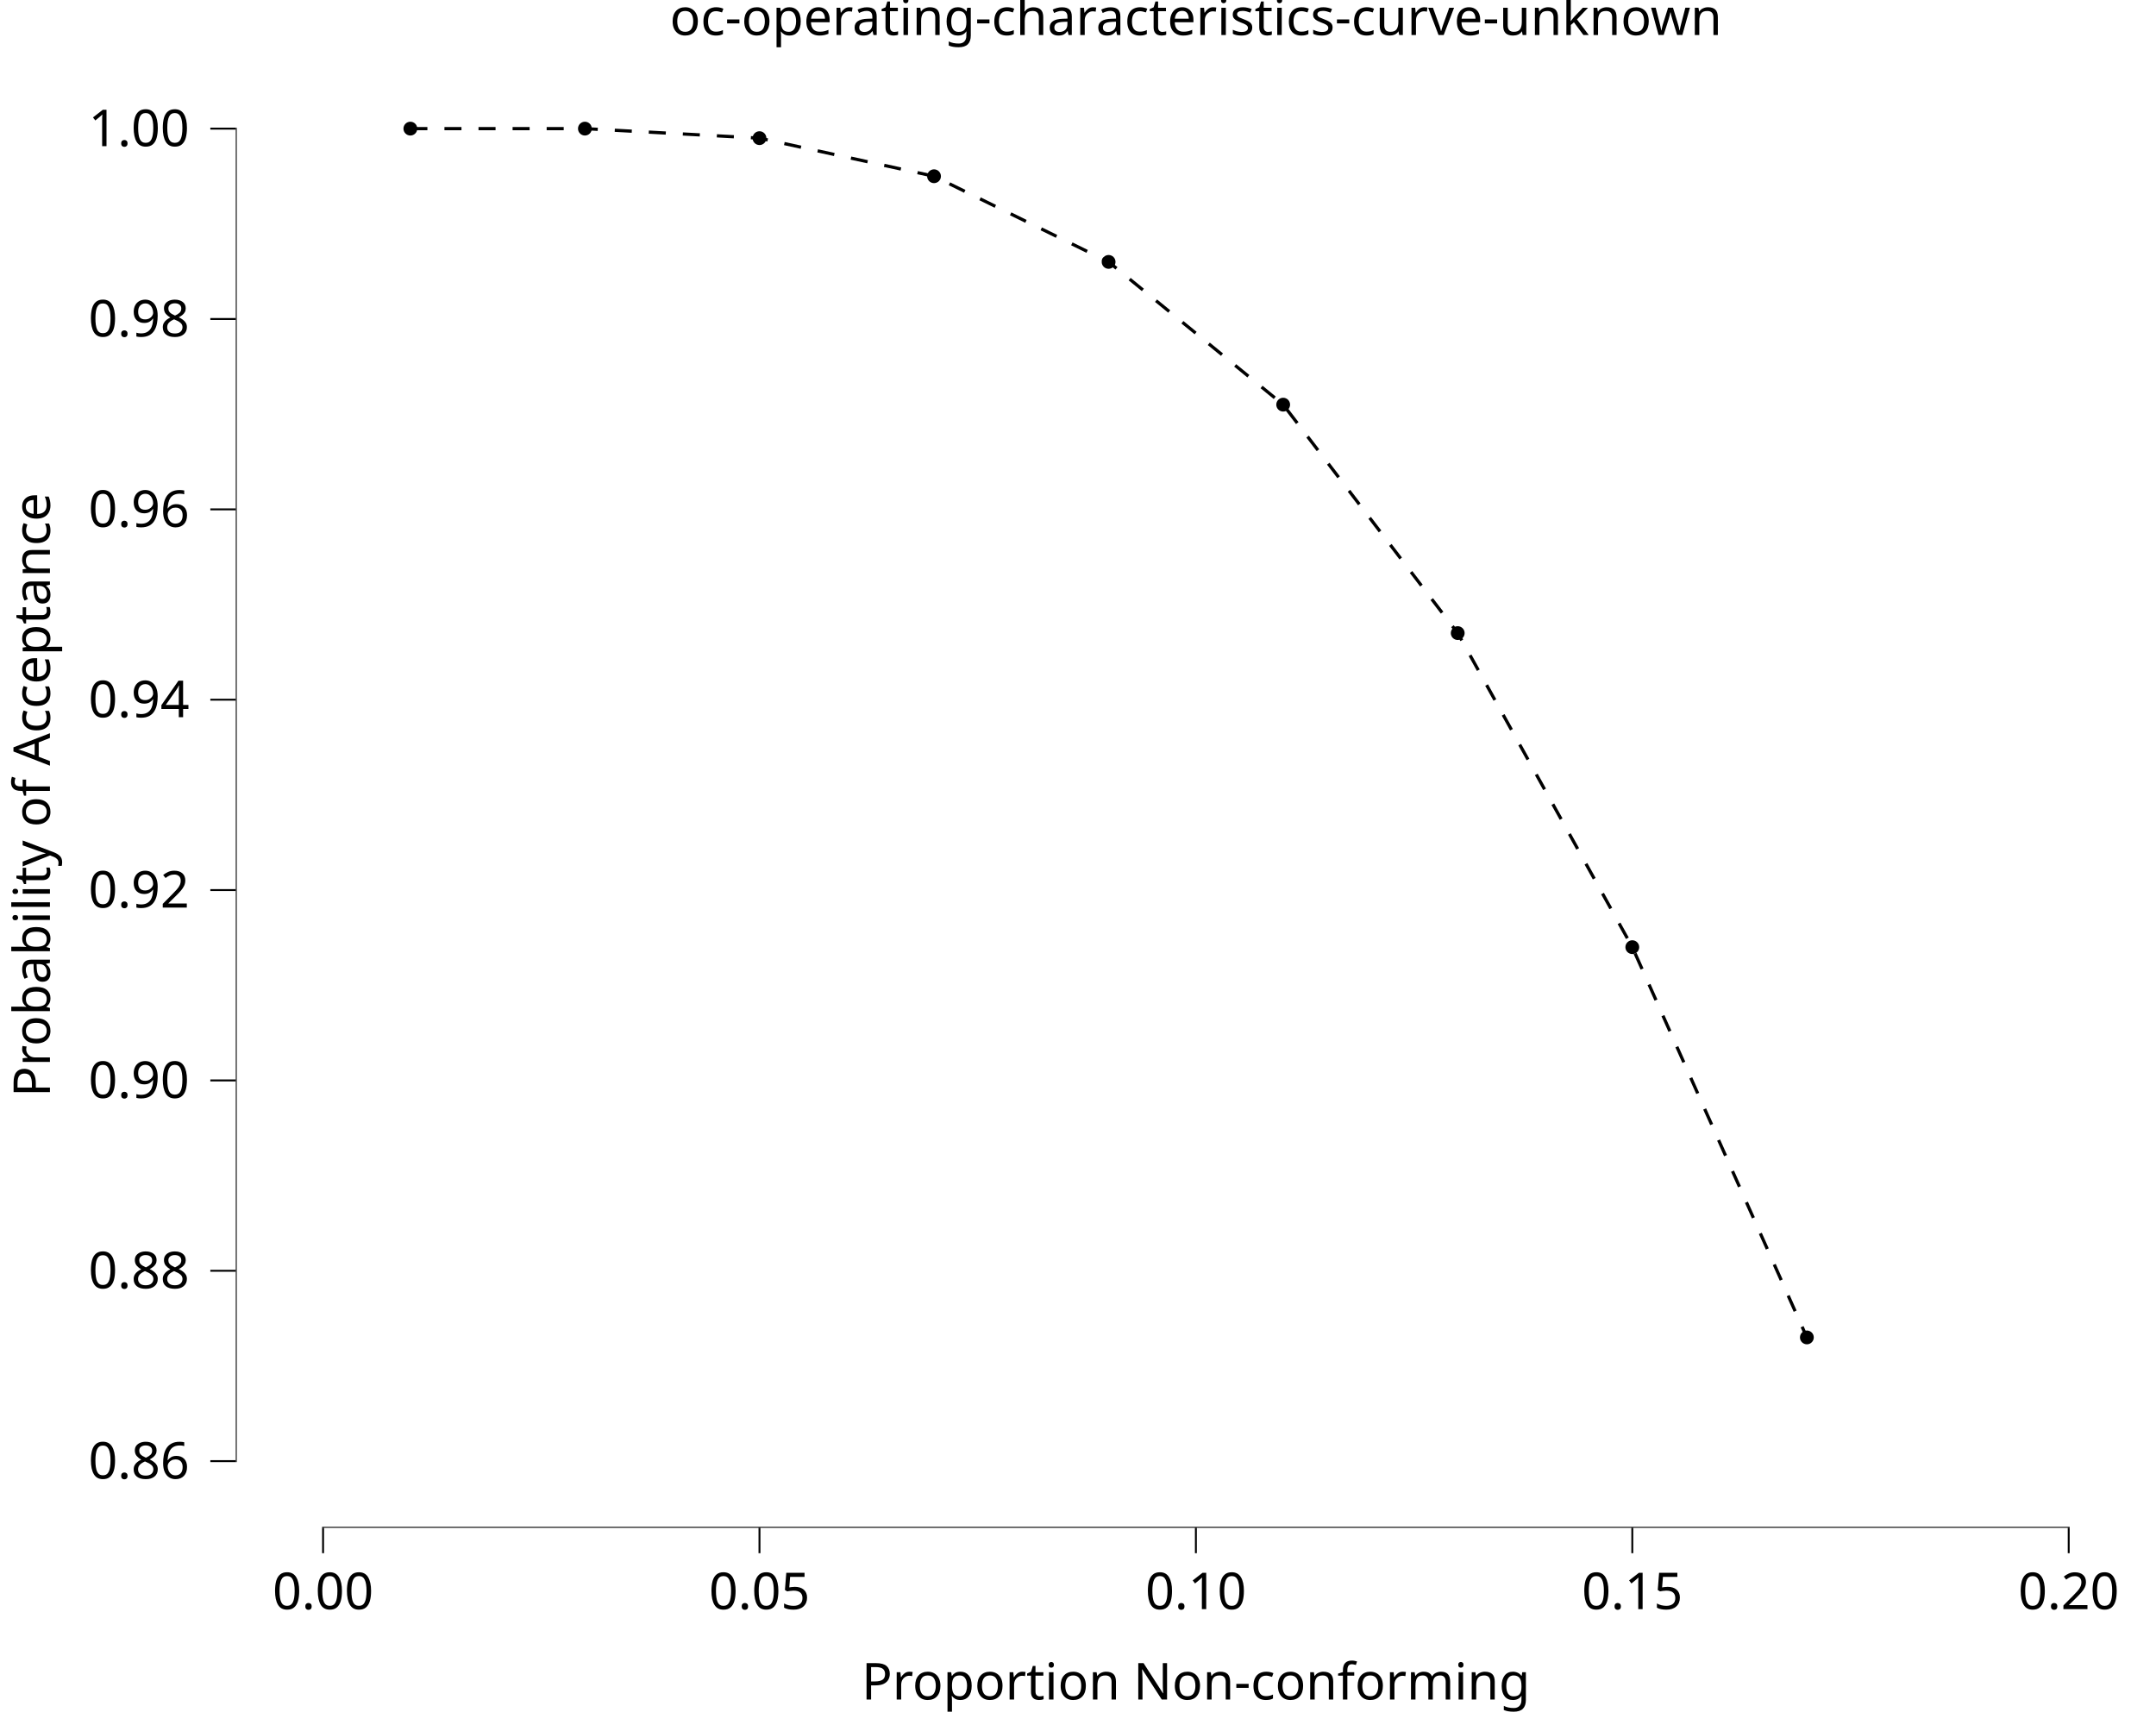
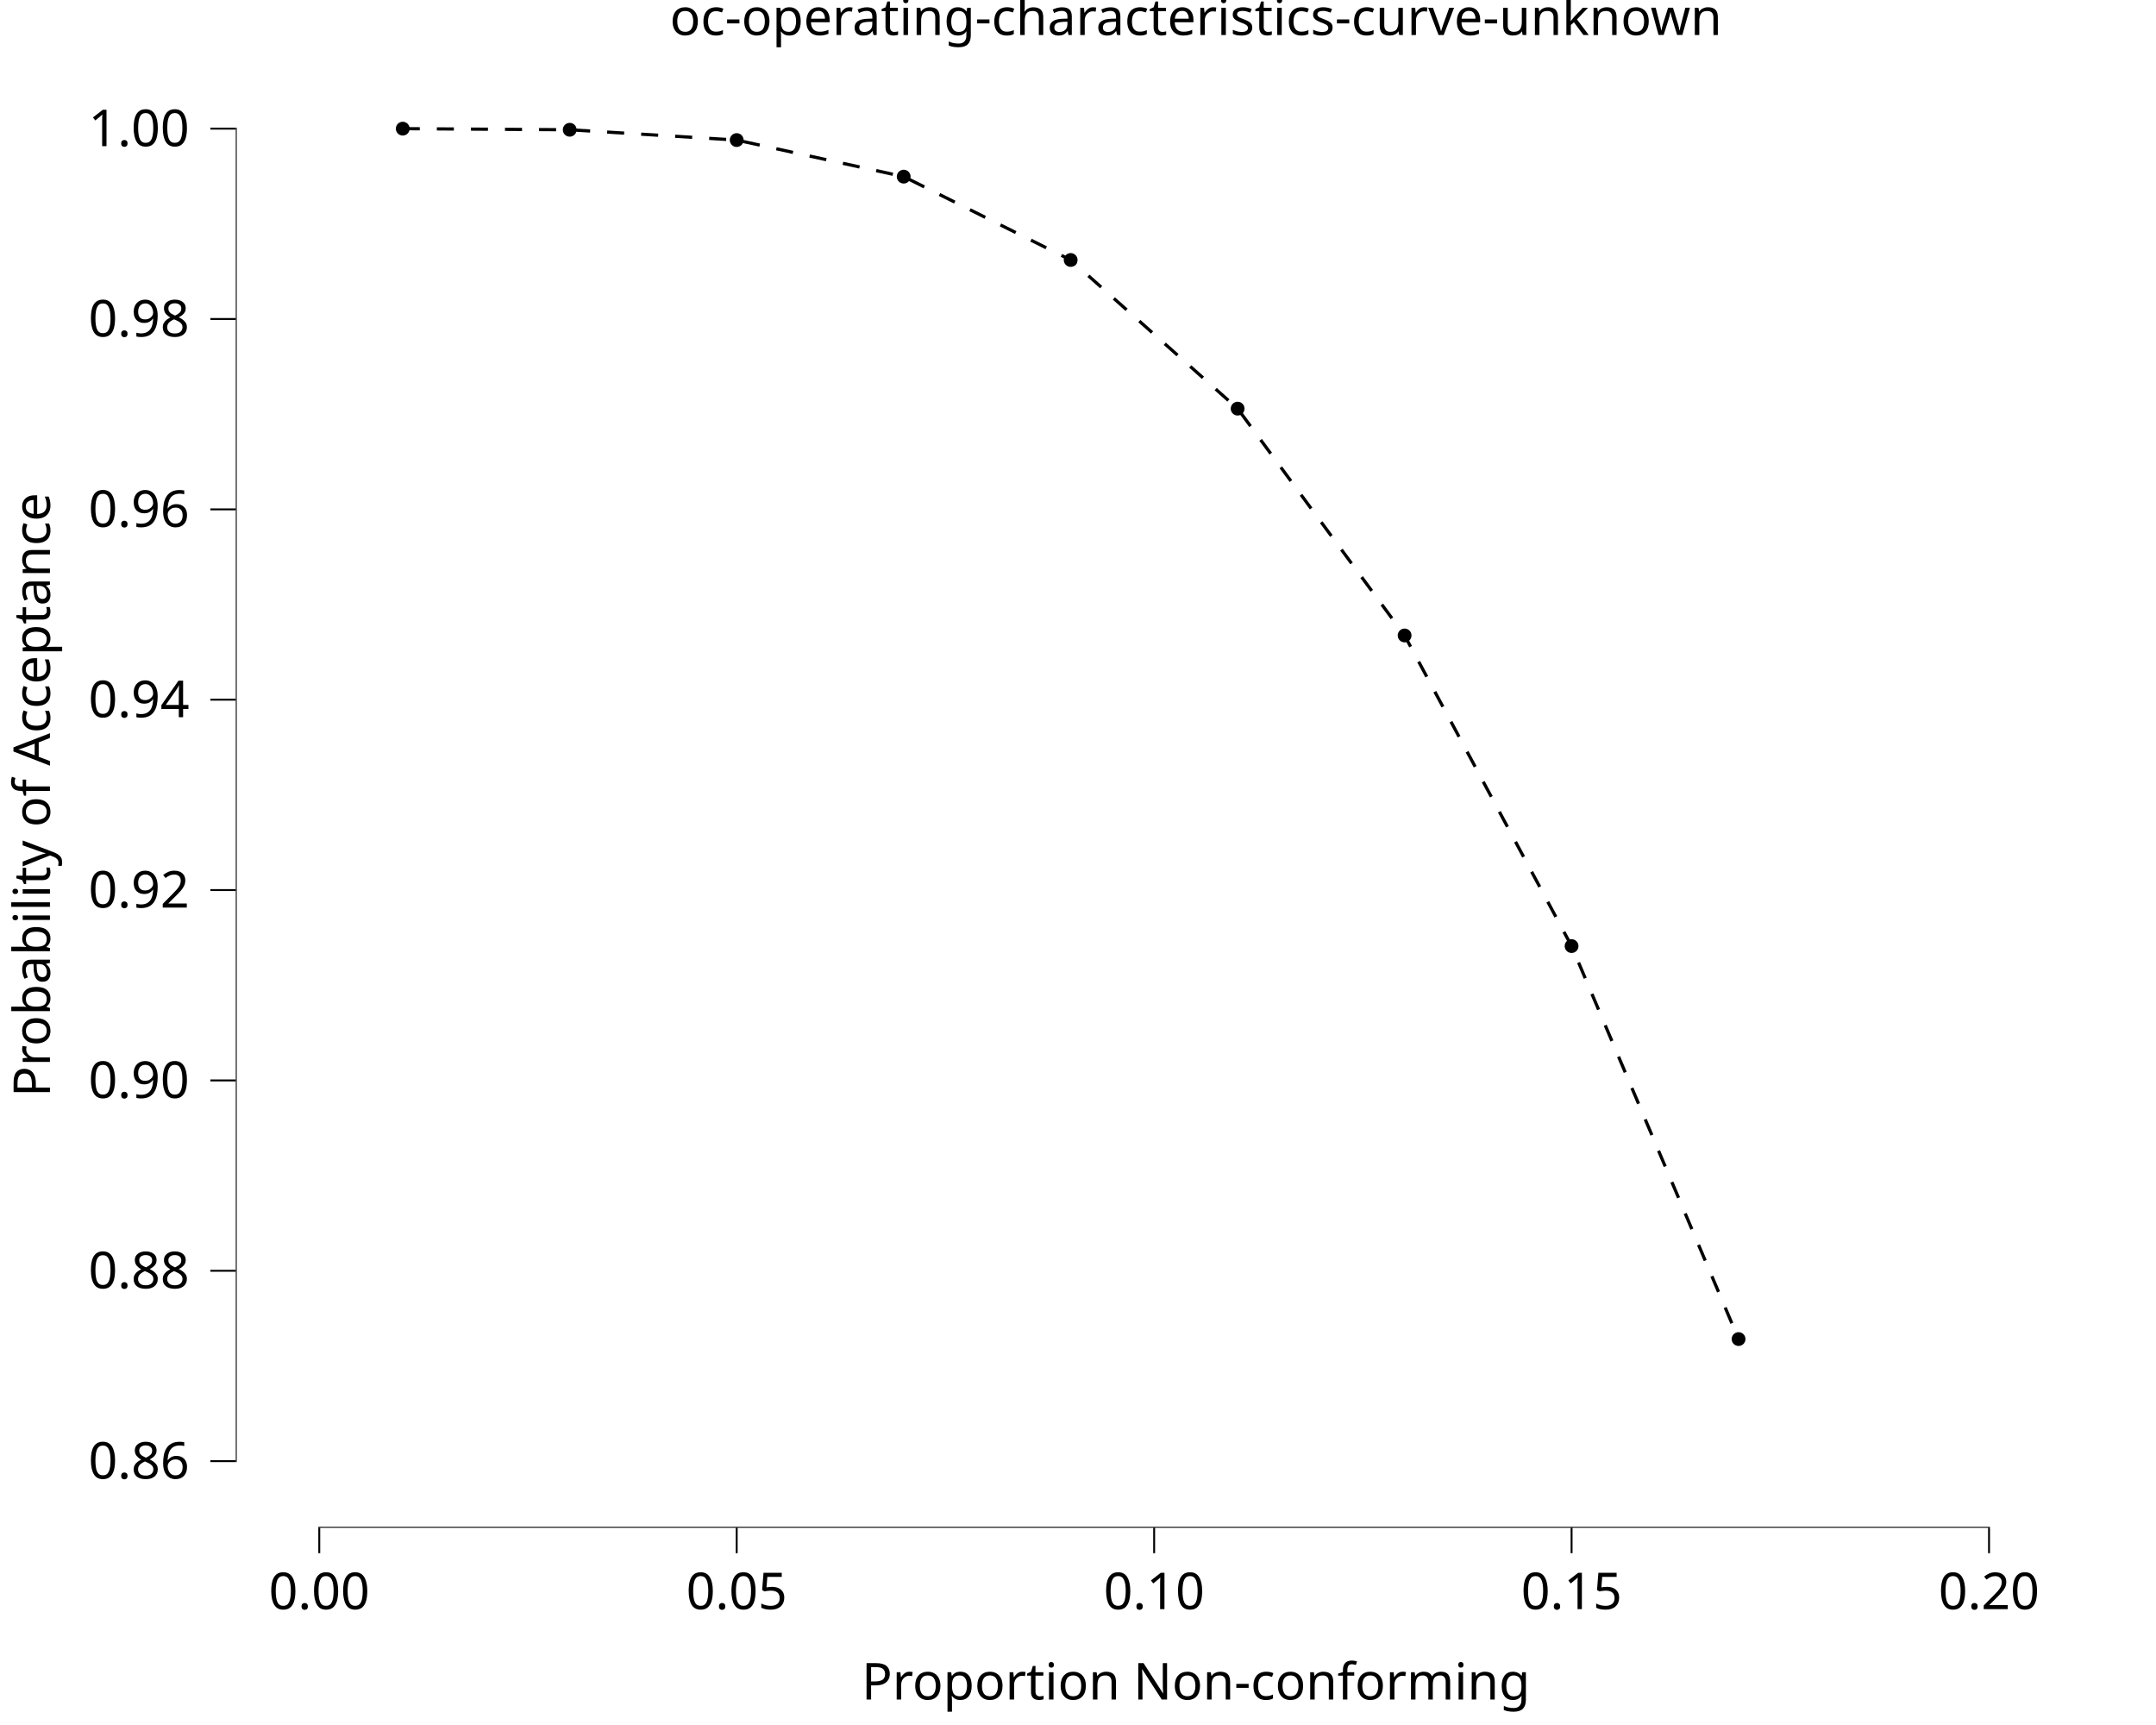
<svg xmlns="http://www.w3.org/2000/svg" class="svglite" data-engine-version="2.0" width="720.00pt" height="576.00pt" viewBox="0 0 720.00 576.00">
  <defs>
    <style type="text/css">
    .svglite line, .svglite polyline, .svglite polygon, .svglite path, .svglite rect, .svglite circle {
      fill: none;
      stroke: #000000;
      stroke-linecap: round;
      stroke-linejoin: round;
      stroke-miterlimit: 10.00;
    }
  </style>
  </defs>
  <rect width="100%" height="100%" style="stroke: none; fill: #FFFFFF;" />
  <defs>
    <clipPath id="cpMC4wMHw3MjAuMDB8MC4wMHw1NzYuMDA=">
      <rect x="0.00" y="0.00" width="720.00" height="576.00" />
    </clipPath>
  </defs>
  <g clip-path="url(#cpMC4wMHw3MjAuMDB8MC4wMHw1NzYuMDA=)">
    <rect x="0.00" y="0.00" width="720.00" height="576.00" style="stroke-width: 10.67; stroke: none;" />
  </g>
  <defs>
    <clipPath id="cpNzguNzR8NzIwLjAwfDIwLjcxfDUxMC4xNA==">
      <rect x="78.74" y="20.71" width="641.26" height="489.43" />
    </clipPath>
  </defs>
  <g clip-path="url(#cpNzguNzR8NzIwLjAwfDIwLjcxfDUxMC4xNA==)">
    <rect x="78.74" y="20.71" width="641.26" height="489.43" style="stroke-width: 10.67; stroke: none;" />
-     <circle cx="137.04" cy="42.95" r="1.95" style="stroke-width: 0.71; fill: #000000;" />
-     <circle cx="195.33" cy="42.95" r="1.95" style="stroke-width: 0.71; fill: #000000;" />
-     <circle cx="253.63" cy="46.13" r="1.95" style="stroke-width: 0.71; fill: #000000;" />
-     <circle cx="311.92" cy="58.85" r="1.95" style="stroke-width: 0.71; fill: #000000;" />
-     <circle cx="370.22" cy="87.45" r="1.95" style="stroke-width: 0.71; fill: #000000;" />
-     <circle cx="428.52" cy="135.12" r="1.95" style="stroke-width: 0.71; fill: #000000;" />
-     <circle cx="486.81" cy="211.40" r="1.95" style="stroke-width: 0.71; fill: #000000;" />
-     <circle cx="545.11" cy="316.27" r="1.95" style="stroke-width: 0.71; fill: #000000;" />
-     <circle cx="603.41" cy="446.58" r="1.95" style="stroke-width: 0.71; fill: #000000;" />
-     <polyline points="137.04,42.95 195.33,42.95 253.63,46.13 311.92,58.85 370.22,87.45 428.52,135.12 486.81,211.40 545.11,316.27 603.41,446.58 " style="stroke-width: 1.07; stroke-dasharray: 5.69,5.69; stroke-linecap: butt;" />
-     <line x1="107.57" y1="510.14" x2="691.17" y2="510.14" style="stroke-width: 0.64; stroke-linecap: butt;" />
+     <circle cx="134.50" cy="42.96" r="1.95" style="stroke-width: 0.71; fill: #000000;" />
+     <circle cx="190.26" cy="43.33" r="1.95" style="stroke-width: 0.71; fill: #000000;" />
+     <circle cx="246.02" cy="46.77" r="1.95" style="stroke-width: 0.71; fill: #000000;" />
+     <circle cx="301.79" cy="58.98" r="1.95" style="stroke-width: 0.71; fill: #000000;" />
+     <circle cx="357.55" cy="86.81" r="1.95" style="stroke-width: 0.71; fill: #000000;" />
+     <circle cx="413.31" cy="136.45" r="1.95" style="stroke-width: 0.71; fill: #000000;" />
+     <circle cx="469.07" cy="212.19" r="1.95" style="stroke-width: 0.71; fill: #000000;" />
+     <circle cx="524.83" cy="315.91" r="1.95" style="stroke-width: 0.71; fill: #000000;" />
+     <circle cx="580.60" cy="447.13" r="1.95" style="stroke-width: 0.71; fill: #000000;" />
+     <polyline points="134.50,42.96 190.26,43.33 246.02,46.77 301.79,58.98 357.55,86.81 413.31,136.45 469.07,212.19 524.83,315.91 580.60,447.13 " style="stroke-width: 1.07; stroke-dasharray: 5.69,5.69; stroke-linecap: butt;" />
+     <line x1="106.30" y1="510.14" x2="664.56" y2="510.14" style="stroke-width: 0.64; stroke-linecap: butt;" />
    <line x1="78.74" y1="488.21" x2="78.74" y2="42.64" style="stroke-width: 0.64; stroke-linecap: butt;" />
    <rect x="78.74" y="20.71" width="641.26" height="489.43" style="stroke-width: 0.00; stroke: none;" />
  </g>
  <g clip-path="url(#cpMC4wMHw3MjAuMDB8MC4wMHw1NzYuMDA=)">
    <polyline points="78.74,510.14 78.74,20.71 " style="stroke-width: 0.00; stroke: none; stroke-linecap: butt;" />
    <text x="63.26" y="493.74" text-anchor="end" style="font-size: 17.00px; font-family: sans;" textLength="33.09px" lengthAdjust="spacingAndGlyphs">0.86</text>
    <text x="63.26" y="430.18" text-anchor="end" style="font-size: 17.00px; font-family: sans;" textLength="33.09px" lengthAdjust="spacingAndGlyphs">0.88</text>
    <text x="63.26" y="366.62" text-anchor="end" style="font-size: 17.00px; font-family: sans;" textLength="33.09px" lengthAdjust="spacingAndGlyphs">0.90</text>
    <text x="63.26" y="303.05" text-anchor="end" style="font-size: 17.00px; font-family: sans;" textLength="33.09px" lengthAdjust="spacingAndGlyphs">0.92</text>
    <text x="63.26" y="239.49" text-anchor="end" style="font-size: 17.00px; font-family: sans;" textLength="33.09px" lengthAdjust="spacingAndGlyphs">0.94</text>
    <text x="63.26" y="175.93" text-anchor="end" style="font-size: 17.00px; font-family: sans;" textLength="33.09px" lengthAdjust="spacingAndGlyphs">0.96</text>
    <text x="63.26" y="112.37" text-anchor="end" style="font-size: 17.00px; font-family: sans;" textLength="33.09px" lengthAdjust="spacingAndGlyphs">0.98</text>
    <text x="63.26" y="48.80" text-anchor="end" style="font-size: 17.00px; font-family: sans;" textLength="33.09px" lengthAdjust="spacingAndGlyphs">1.00</text>
    <polyline points="70.24,487.89 78.74,487.89 " style="stroke-width: 0.64; stroke-linecap: butt;" />
    <polyline points="70.24,424.33 78.74,424.33 " style="stroke-width: 0.64; stroke-linecap: butt;" />
    <polyline points="70.24,360.77 78.74,360.77 " style="stroke-width: 0.64; stroke-linecap: butt;" />
    <polyline points="70.24,297.21 78.74,297.21 " style="stroke-width: 0.64; stroke-linecap: butt;" />
    <polyline points="70.24,233.64 78.74,233.64 " style="stroke-width: 0.64; stroke-linecap: butt;" />
    <polyline points="70.24,170.08 78.74,170.08 " style="stroke-width: 0.64; stroke-linecap: butt;" />
    <polyline points="70.24,106.52 78.74,106.52 " style="stroke-width: 0.64; stroke-linecap: butt;" />
    <polyline points="70.24,42.95 78.74,42.95 " style="stroke-width: 0.64; stroke-linecap: butt;" />
    <polyline points="78.74,510.14 720.00,510.14 " style="stroke-width: 0.00; stroke: none; stroke-linecap: butt;" />
-     <polyline points="107.89,518.64 107.89,510.14 " style="stroke-width: 0.64; stroke-linecap: butt;" />
-     <polyline points="253.63,518.64 253.63,510.14 " style="stroke-width: 0.64; stroke-linecap: butt;" />
-     <polyline points="399.37,518.64 399.37,510.14 " style="stroke-width: 0.64; stroke-linecap: butt;" />
-     <polyline points="545.11,518.64 545.11,510.14 " style="stroke-width: 0.64; stroke-linecap: butt;" />
-     <polyline points="690.85,518.64 690.85,510.14 " style="stroke-width: 0.64; stroke-linecap: butt;" />
-     <text x="107.89" y="537.32" text-anchor="middle" style="font-size: 17.00px; font-family: sans;" textLength="33.09px" lengthAdjust="spacingAndGlyphs">0.00</text>
-     <text x="253.63" y="537.32" text-anchor="middle" style="font-size: 17.00px; font-family: sans;" textLength="33.09px" lengthAdjust="spacingAndGlyphs">0.05</text>
-     <text x="399.37" y="537.32" text-anchor="middle" style="font-size: 17.00px; font-family: sans;" textLength="33.09px" lengthAdjust="spacingAndGlyphs">0.10</text>
-     <text x="545.11" y="537.32" text-anchor="middle" style="font-size: 17.00px; font-family: sans;" textLength="33.09px" lengthAdjust="spacingAndGlyphs">0.15</text>
-     <text x="690.85" y="537.32" text-anchor="middle" style="font-size: 17.00px; font-family: sans;" textLength="33.09px" lengthAdjust="spacingAndGlyphs">0.20</text>
+     <polyline points="106.62,518.64 106.62,510.14 " style="stroke-width: 0.64; stroke-linecap: butt;" />
+     <polyline points="246.02,518.64 246.02,510.14 " style="stroke-width: 0.64; stroke-linecap: butt;" />
+     <polyline points="385.43,518.64 385.43,510.14 " style="stroke-width: 0.64; stroke-linecap: butt;" />
+     <polyline points="524.83,518.64 524.83,510.14 " style="stroke-width: 0.64; stroke-linecap: butt;" />
+     <polyline points="664.24,518.64 664.24,510.14 " style="stroke-width: 0.64; stroke-linecap: butt;" />
+     <text x="106.62" y="537.32" text-anchor="middle" style="font-size: 17.00px; font-family: sans;" textLength="33.09px" lengthAdjust="spacingAndGlyphs">0.00</text>
+     <text x="664.24" y="537.32" text-anchor="middle" style="font-size: 17.00px; font-family: sans;" textLength="33.09px" lengthAdjust="spacingAndGlyphs">0.20</text>
+     <text x="385.43" y="537.32" text-anchor="middle" style="font-size: 17.00px; font-family: sans;" textLength="33.09px" lengthAdjust="spacingAndGlyphs">0.10</text>
+     <text x="246.02" y="537.32" text-anchor="middle" style="font-size: 17.00px; font-family: sans;" textLength="33.09px" lengthAdjust="spacingAndGlyphs">0.05</text>
+     <text x="524.83" y="537.32" text-anchor="middle" style="font-size: 17.00px; font-family: sans;" textLength="33.09px" lengthAdjust="spacingAndGlyphs">0.15</text>
    <text x="399.37" y="567.49" text-anchor="middle" style="font-size: 17.00px; font-family: sans;" textLength="204.12px" lengthAdjust="spacingAndGlyphs">Proportion Non-conforming</text>
    <text transform="translate(16.68,265.42) rotate(-90)" text-anchor="middle" style="font-size: 17.00px; font-family: sans;" textLength="191.86px" lengthAdjust="spacingAndGlyphs">Probability of Acceptance</text>
    <text x="399.37" y="11.70" text-anchor="middle" style="font-size: 17.00px; font-family: sans;" textLength="329.82px" lengthAdjust="spacingAndGlyphs">oc-operating-characteristics-curve-unknown</text>
  </g>
</svg>
